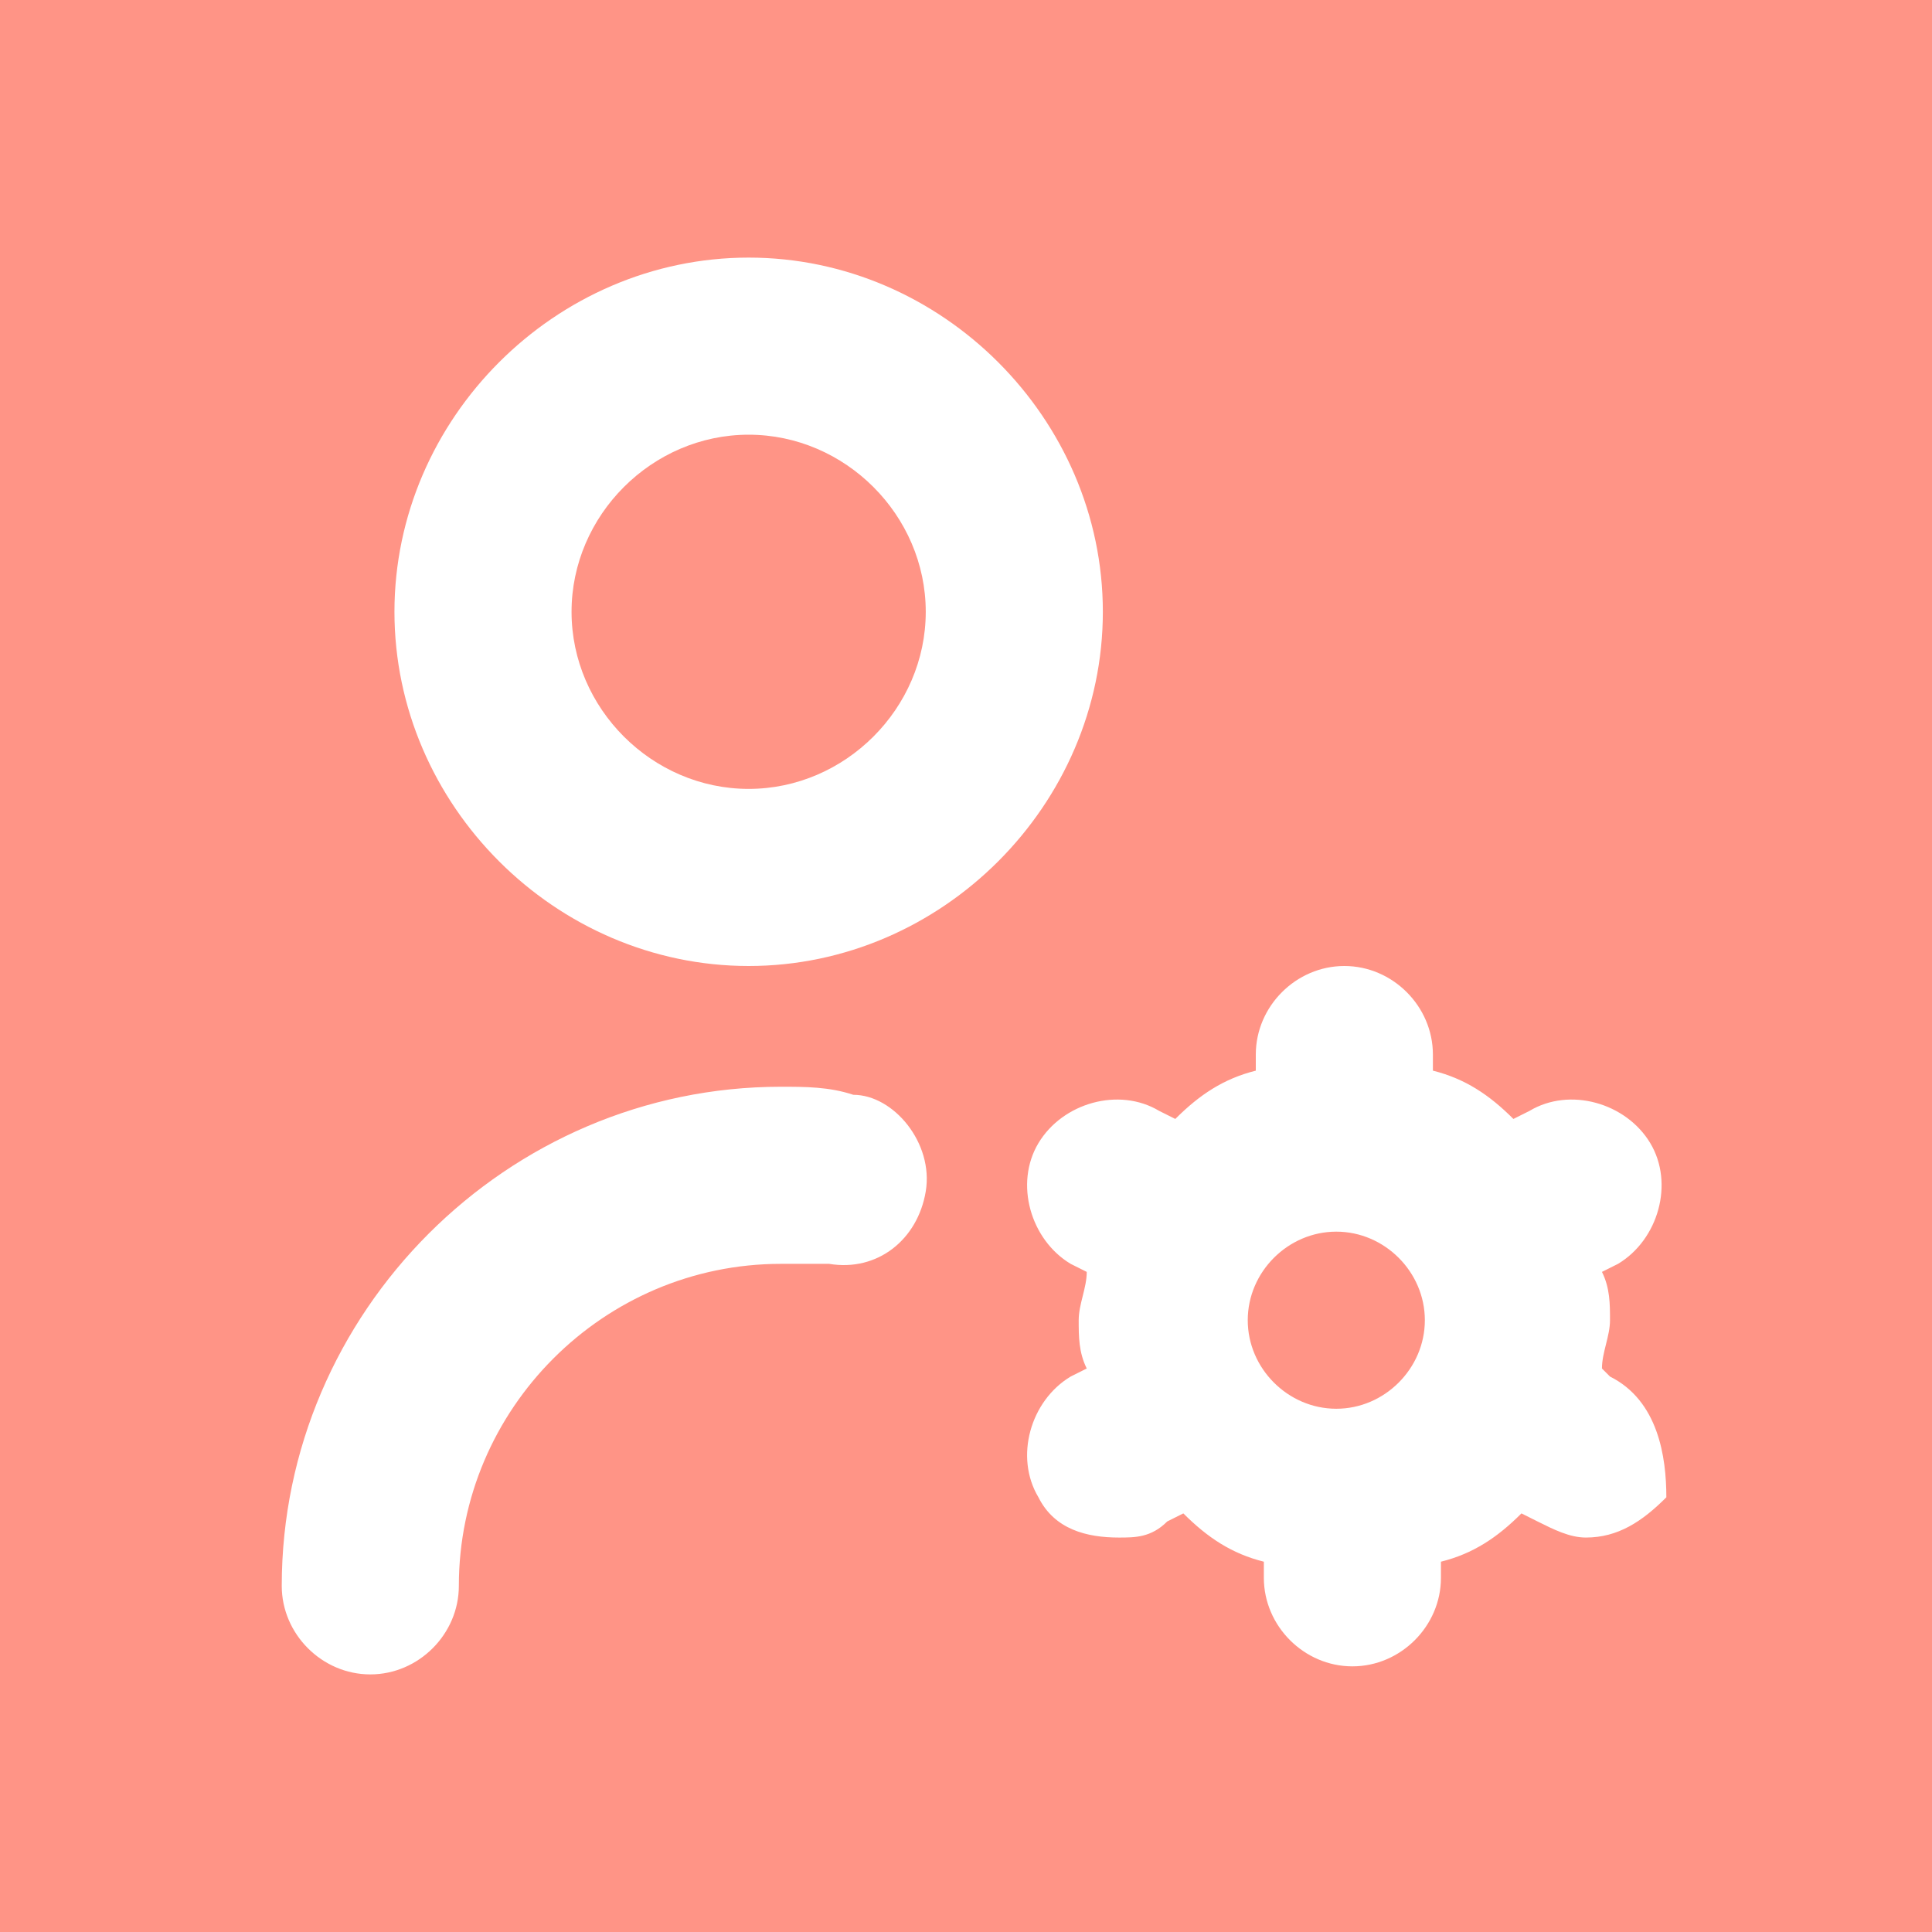
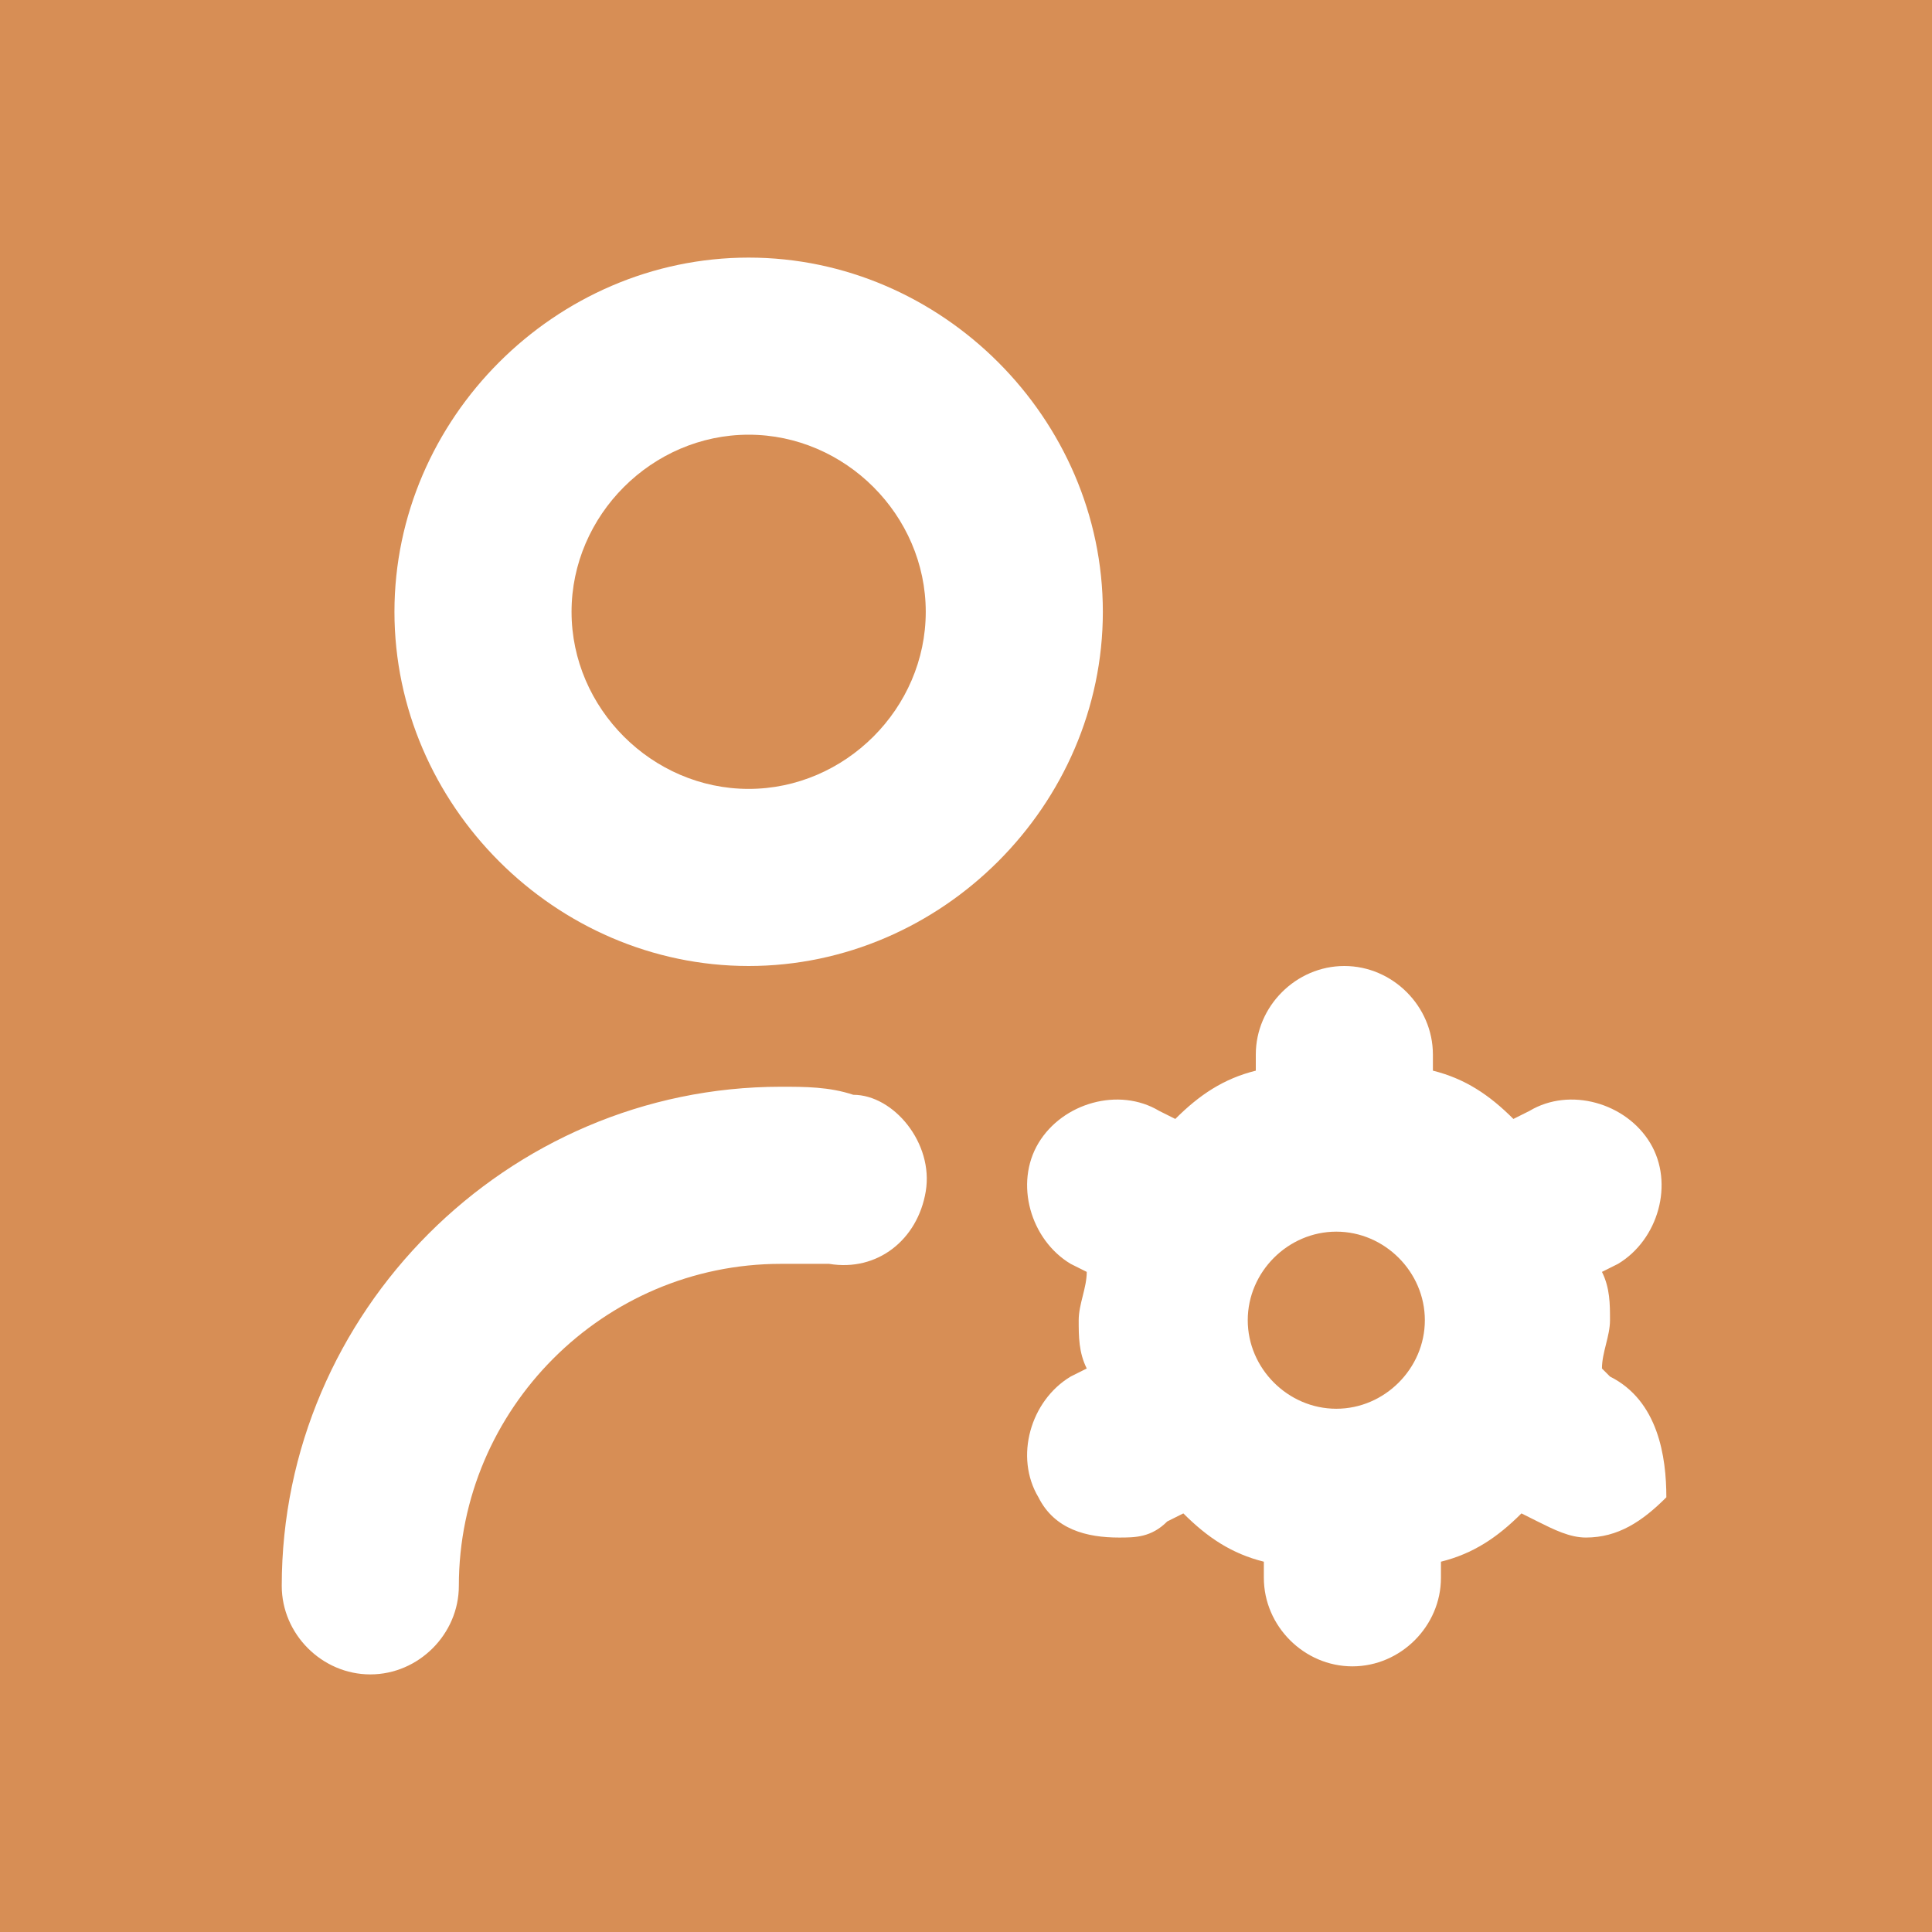
<svg xmlns="http://www.w3.org/2000/svg" version="1.1" id="Layer_1" x="0px" y="0px" viewBox="0 0 24 24" style="enable-background:new 0 0 24 24;" xml:space="preserve">
  <style type="text/css">
- 	.st0{fill:#FF9486;}
+ 	.st0{fill:#D78E55;}
	.st1{fill:#FFFFFF;}
</style>
  <rect class="st0" width="24" height="24" />
  <g>
-     <path class="st1" d="M9.3,3.2c-2.4,0-4.4,2-4.4,4.4s2,4.4,4.4,4.4s4.4-2,4.4-4.4S11.7,3.2,9.3,3.2z M9.3,9.8c-1.2,0-2.2-1-2.2-2.2   s1-2.2,2.2-2.2s2.2,1,2.2,2.2S10.5,9.8,9.3,9.8z M11.5,14.8c-0.1,0.6-0.6,1-1.2,0.9c-0.2,0-0.4,0-0.6,0c-2.2,0-4,1.8-4,4   c0,0.6-0.5,1.1-1.1,1.1s-1.1-0.5-1.1-1.1c0-3.4,2.8-6.2,6.2-6.2c0.3,0,0.6,0,0.9,0.1C11.1,13.6,11.6,14.2,11.5,14.8z M20,17.1   L19.9,17c0-0.2,0.1-0.4,0.1-0.6s0-0.4-0.1-0.6l0.2-0.1c0.5-0.3,0.7-1,0.4-1.5c-0.3-0.5-1-0.7-1.5-0.4l-0.2,0.1   c-0.3-0.3-0.6-0.5-1-0.6v-0.2c0-0.6-0.5-1.1-1.1-1.1s-1.1,0.5-1.1,1.1v0.2c-0.4,0.1-0.7,0.3-1,0.6l-0.2-0.1   c-0.5-0.3-1.2-0.1-1.5,0.4s-0.1,1.2,0.4,1.5l0.2,0.1c0,0.2-0.1,0.4-0.1,0.6s0,0.4,0.1,0.6l-0.2,0.1c-0.5,0.3-0.7,1-0.4,1.5   c0.2,0.4,0.6,0.5,1,0.5c0.2,0,0.4,0,0.6-0.2l0.2-0.1c0.3,0.3,0.6,0.5,1,0.6v0.2c0,0.6,0.5,1.1,1.1,1.1s1.1-0.5,1.1-1.1v-0.2   c0.4-0.1,0.7-0.3,1-0.6l0.2,0.1c0.2,0.1,0.4,0.2,0.6,0.2c0.4,0,0.7-0.2,1-0.5C20.7,18.1,20.6,17.4,20,17.1L20,17.1z M17.7,16.4   c0,0.6-0.5,1.1-1.1,1.1s-1.1-0.5-1.1-1.1c0-0.6,0.5-1.1,1.1-1.1S17.7,15.8,17.7,16.4z" />
+     <path class="st1" d="M9.3,3.2c-2.4,0-4.4,2-4.4,4.4s2,4.4,4.4,4.4s4.4-2,4.4-4.4S11.7,3.2,9.3,3.2z M9.3,9.8c-1.2,0-2.2-1-2.2-2.2   s1-2.2,2.2-2.2s2.2,1,2.2,2.2S10.5,9.8,9.3,9.8z M11.5,14.8c-0.1,0.6-0.6,1-1.2,0.9c-0.2,0-0.4,0-0.6,0c-2.2,0-4,1.8-4,4   c0,0.6-0.5,1.1-1.1,1.1s-1.1-0.5-1.1-1.1c0-3.4,2.8-6.2,6.2-6.2c0.3,0,0.6,0,0.9,0.1C11.1,13.6,11.6,14.2,11.5,14.8z M20,17.1   L19.9,17c0-0.2,0.1-0.4,0.1-0.6s0-0.4-0.1-0.6l0.2-0.1c0.5-0.3,0.7-1,0.4-1.5c-0.3-0.5-1-0.7-1.5-0.4l-0.2,0.1   c-0.3-0.3-0.6-0.5-1-0.6v-0.2c0-0.6-0.5-1.1-1.1-1.1s-1.1,0.5-1.1,1.1v0.2c-0.4,0.1-0.7,0.3-1,0.6l-0.2-0.1   c-0.5-0.3-1.2-0.1-1.5,0.4s-0.1,1.2,0.4,1.5l0.2,0.1c0,0.2-0.1,0.4-0.1,0.6s0,0.4,0.1,0.6l-0.2,0.1c-0.5,0.3-0.7,1-0.4,1.5   c0.2,0.4,0.6,0.5,1,0.5c0.2,0,0.4,0,0.6-0.2l0.2-0.1c0.3,0.3,0.6,0.5,1,0.6v0.2c0,0.6,0.5,1.1,1.1,1.1s1.1-0.5,1.1-1.1v-0.2   c0.4-0.1,0.7-0.3,1-0.6l0.2,0.1c0.2,0.1,0.4,0.2,0.6,0.2c0.4,0,0.7-0.2,1-0.5C20.7,18.1,20.6,17.4,20,17.1L20,17.1z M17.7,16.4   c0,0.6-0.5,1.1-1.1,1.1s-1.1-0.5-1.1-1.1s0.5-1.1,1.1-1.1S17.7,15.8,17.7,16.4z" />
  </g>
</svg>
